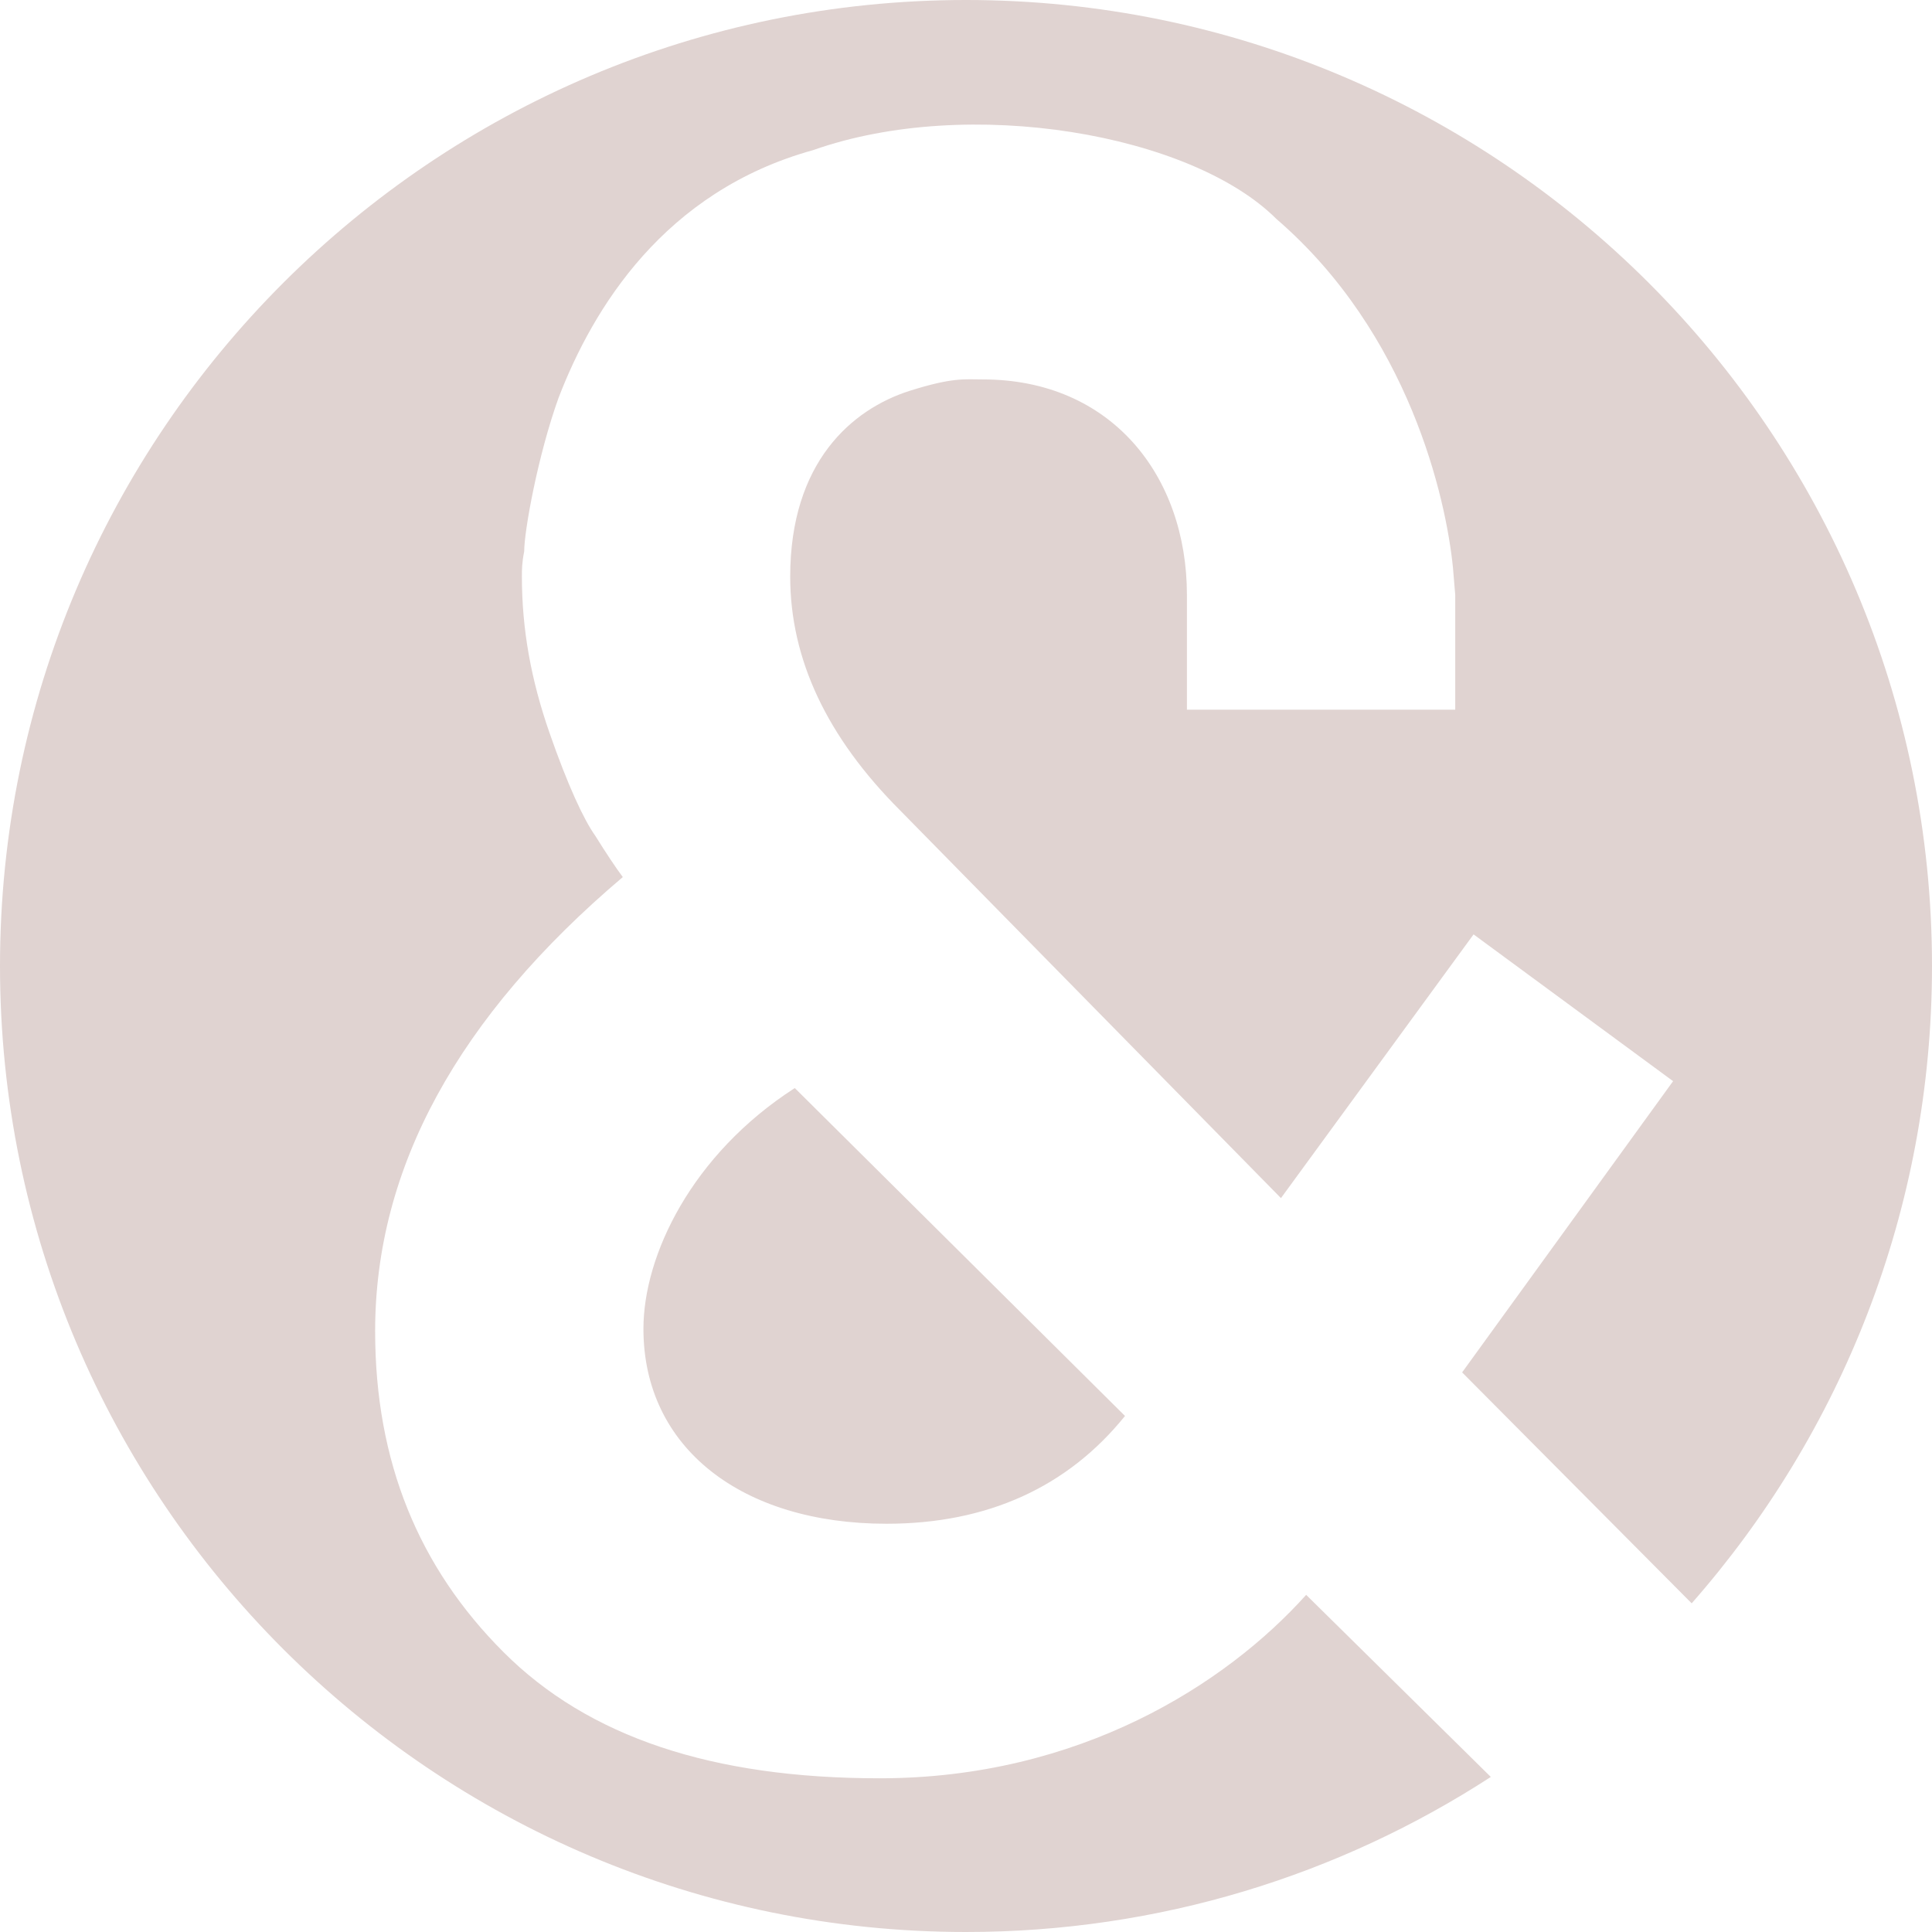
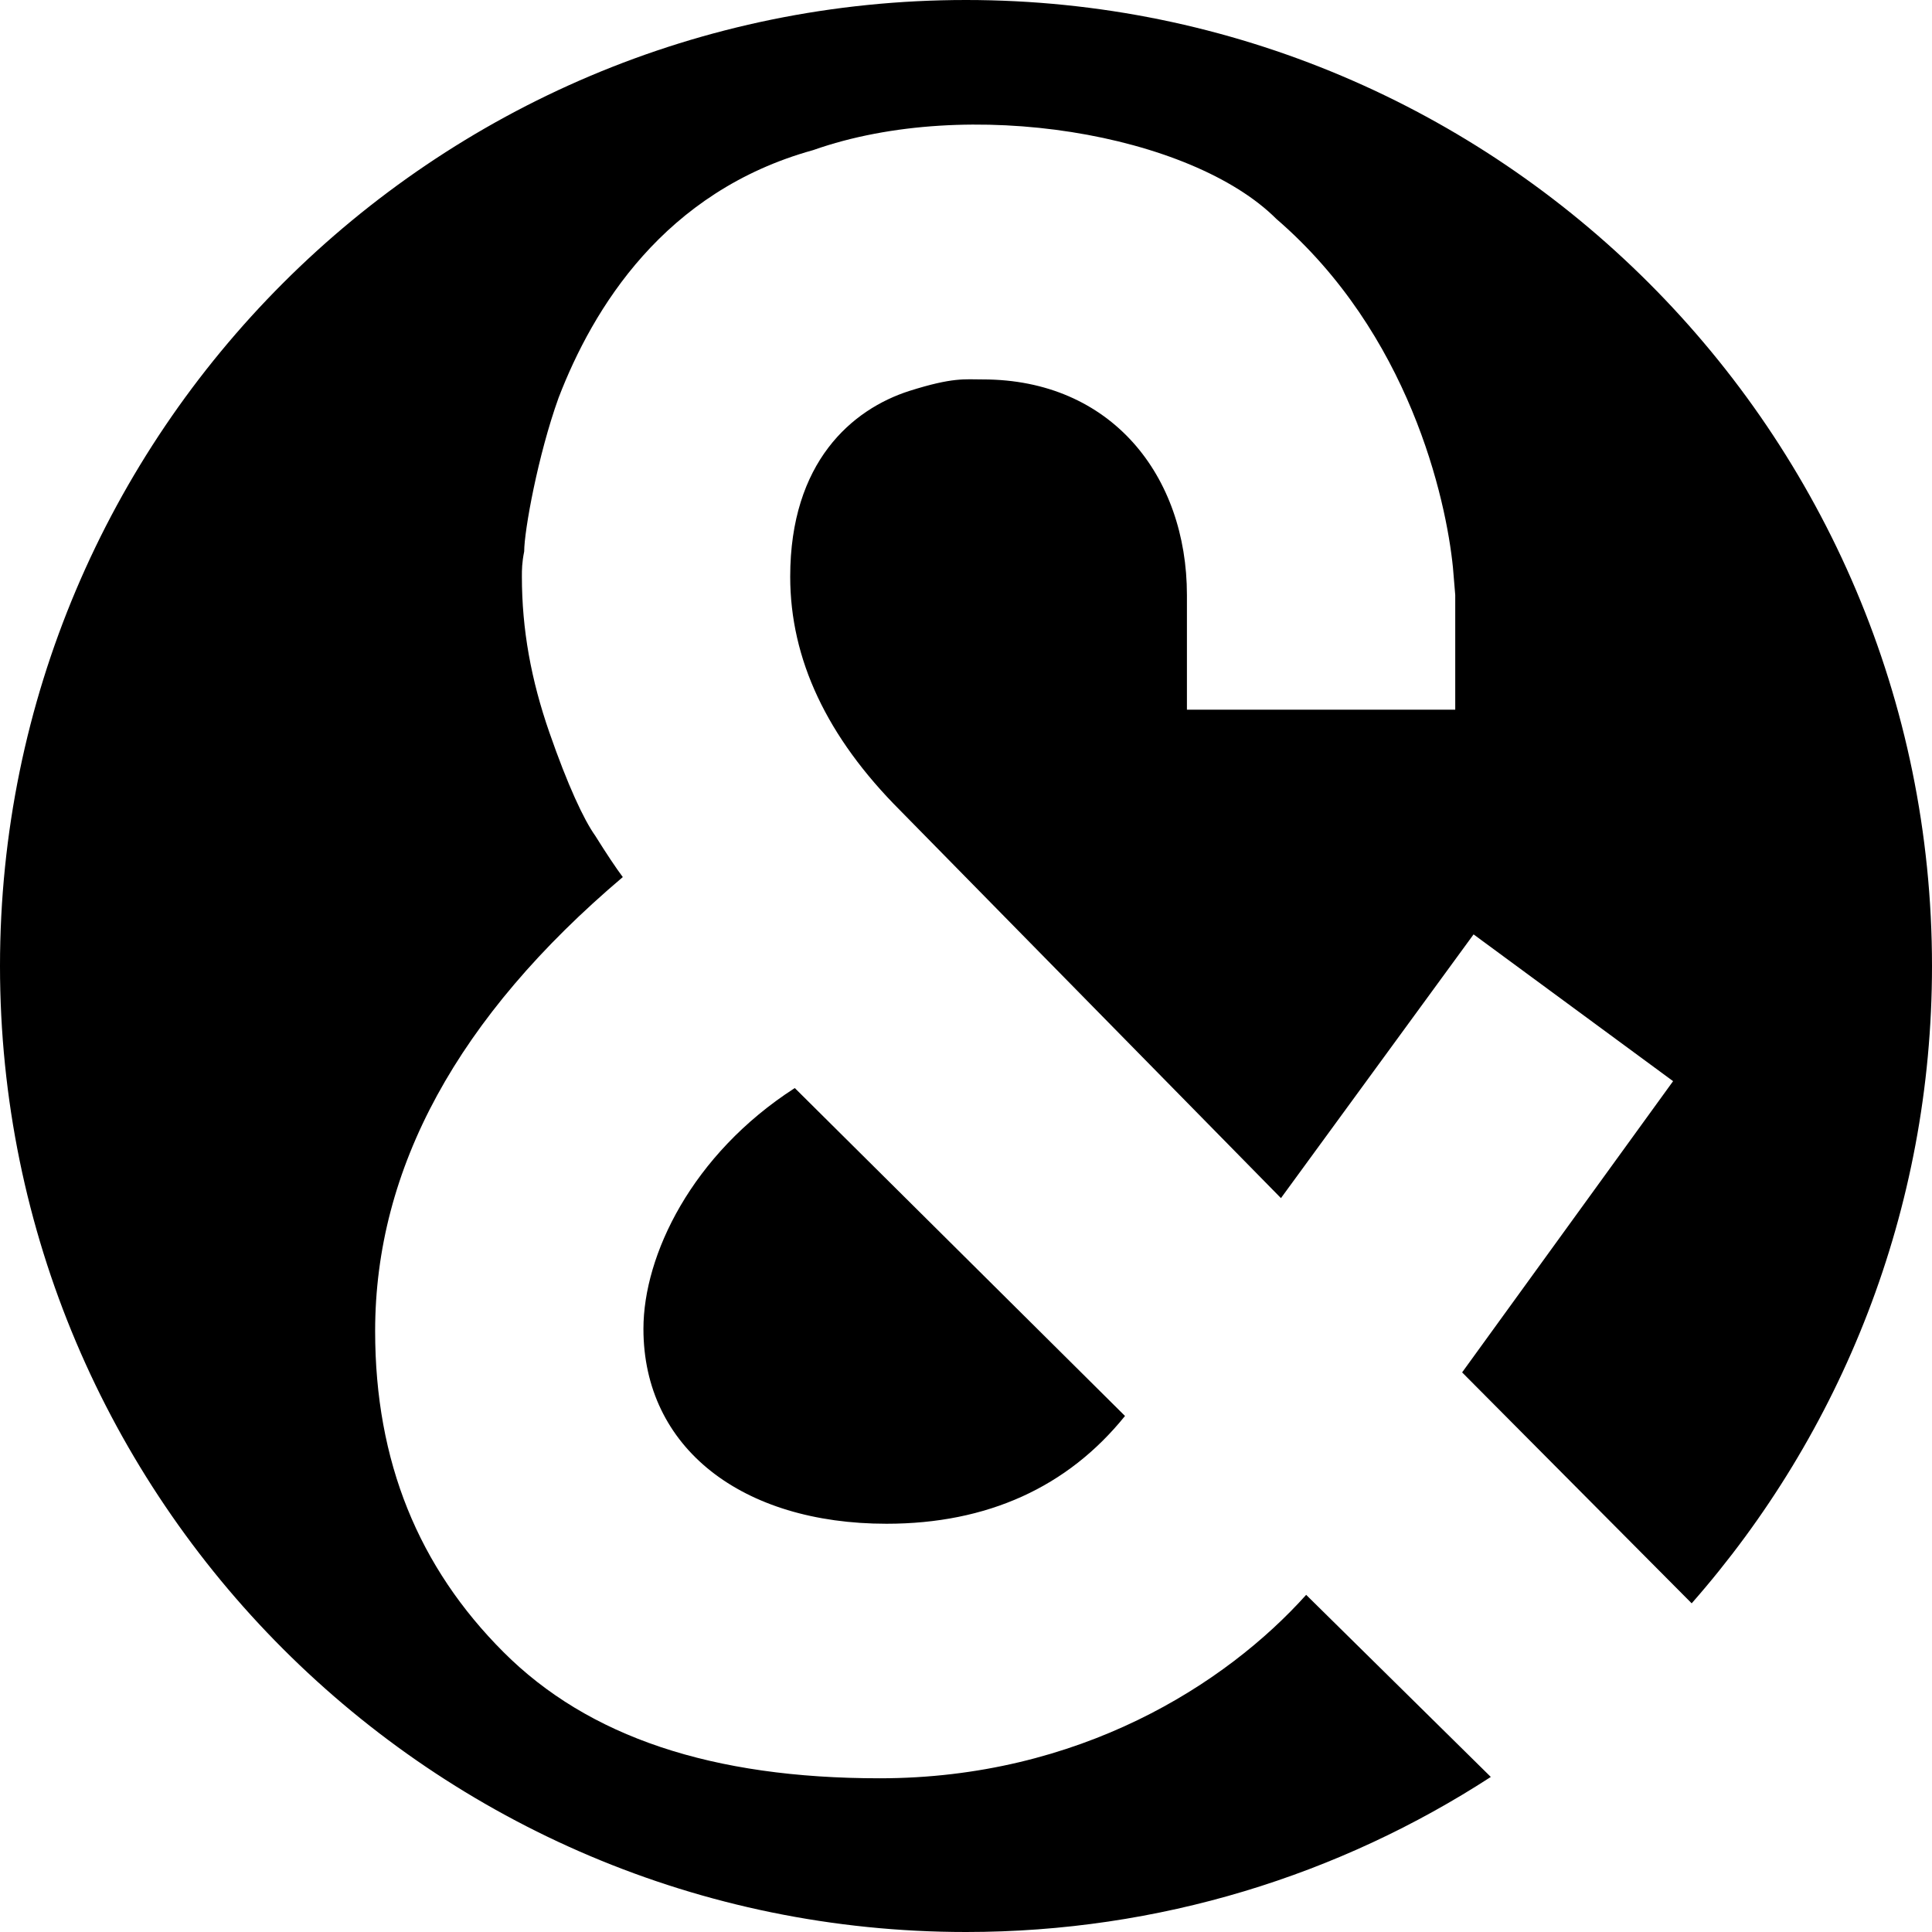
- <svg xmlns="http://www.w3.org/2000/svg" viewBox="0 0 100 100" fill-rule="evenodd" clip-rule="evenodd" stroke-linejoin="round" stroke-miterlimit="2">
-   <path d="M77.164 91.974C69.34 97.051 60.012 100 50 100 22.404 100 0 77.596 0 50S22.404 0 50 0s50 22.404 50 50c0 12.636-4.698 24.184-12.439 32.988L75.679 71.035l10.92-15.074-10.327-7.597-9.97 13.65-19.704-20.06c-3.798-3.798-5.697-7.834-5.697-12.107 0-5.935 3.205-8.665 6.172-9.614 2.255-.712 2.849-.594 3.798-.594 6.647 0 10.564 4.986 10.564 11.158v5.935h13.888v-5.935l-.119-1.424c-.356-3.561-2.255-12.108-9.14-18.042-4.391-4.392-15.905-6.41-23.976-3.561-7.716 2.136-11.395 8.19-13.176 12.819-1.068 2.967-1.78 6.884-1.78 7.953-.119.593-.119.949-.119 1.305 0 2.73.475 5.342 1.425 8.072.949 2.73 1.78 4.51 2.373 5.341.594.95 1.069 1.662 1.425 2.137-8.546 7.24-12.819 15.074-12.819 23.502 0 6.765 2.255 12.225 6.647 16.617 4.391 4.392 10.801 6.528 19.466 6.528 10.326 0 17.923-4.866 22.077-9.495l9.557 9.425zM45.886 78.869c-7.478 0-12.582-3.917-12.582-10.089 0-3.798 2.493-9.021 7.834-12.463L58.23 73.29c-2.967 3.68-7.121 5.579-12.344 5.579z" fill="#E0D3D1" />
+ <svg xmlns="http://www.w3.org/2000/svg" viewBox="0 0 100 100" fill-rule="evenodd" clip-rule="evenodd" stroke-linejoin="round" stroke-miterlimit="2" fill="currentColor">
+   <path d="M77.164 91.974C69.34 97.051 60.012 100 50 100 22.404 100 0 77.596 0 50S22.404 0 50 0s50 22.404 50 50c0 12.636-4.698 24.184-12.439 32.988L75.679 71.035l10.92-15.074-10.327-7.597-9.97 13.65-19.704-20.06c-3.798-3.798-5.697-7.834-5.697-12.107 0-5.935 3.205-8.665 6.172-9.614 2.255-.712 2.849-.594 3.798-.594 6.647 0 10.564 4.986 10.564 11.158v5.935h13.888v-5.935l-.119-1.424c-.356-3.561-2.255-12.108-9.14-18.042-4.391-4.392-15.905-6.41-23.976-3.561-7.716 2.136-11.395 8.19-13.176 12.819-1.068 2.967-1.78 6.884-1.78 7.953-.119.593-.119.949-.119 1.305 0 2.73.475 5.342 1.425 8.072.949 2.73 1.78 4.51 2.373 5.341.594.95 1.069 1.662 1.425 2.137-8.546 7.24-12.819 15.074-12.819 23.502 0 6.765 2.255 12.225 6.647 16.617 4.391 4.392 10.801 6.528 19.466 6.528 10.326 0 17.923-4.866 22.077-9.495l9.557 9.425zM45.886 78.869c-7.478 0-12.582-3.917-12.582-10.089 0-3.798 2.493-9.021 7.834-12.463L58.23 73.29c-2.967 3.68-7.121 5.579-12.344 5.579z" />
</svg>
